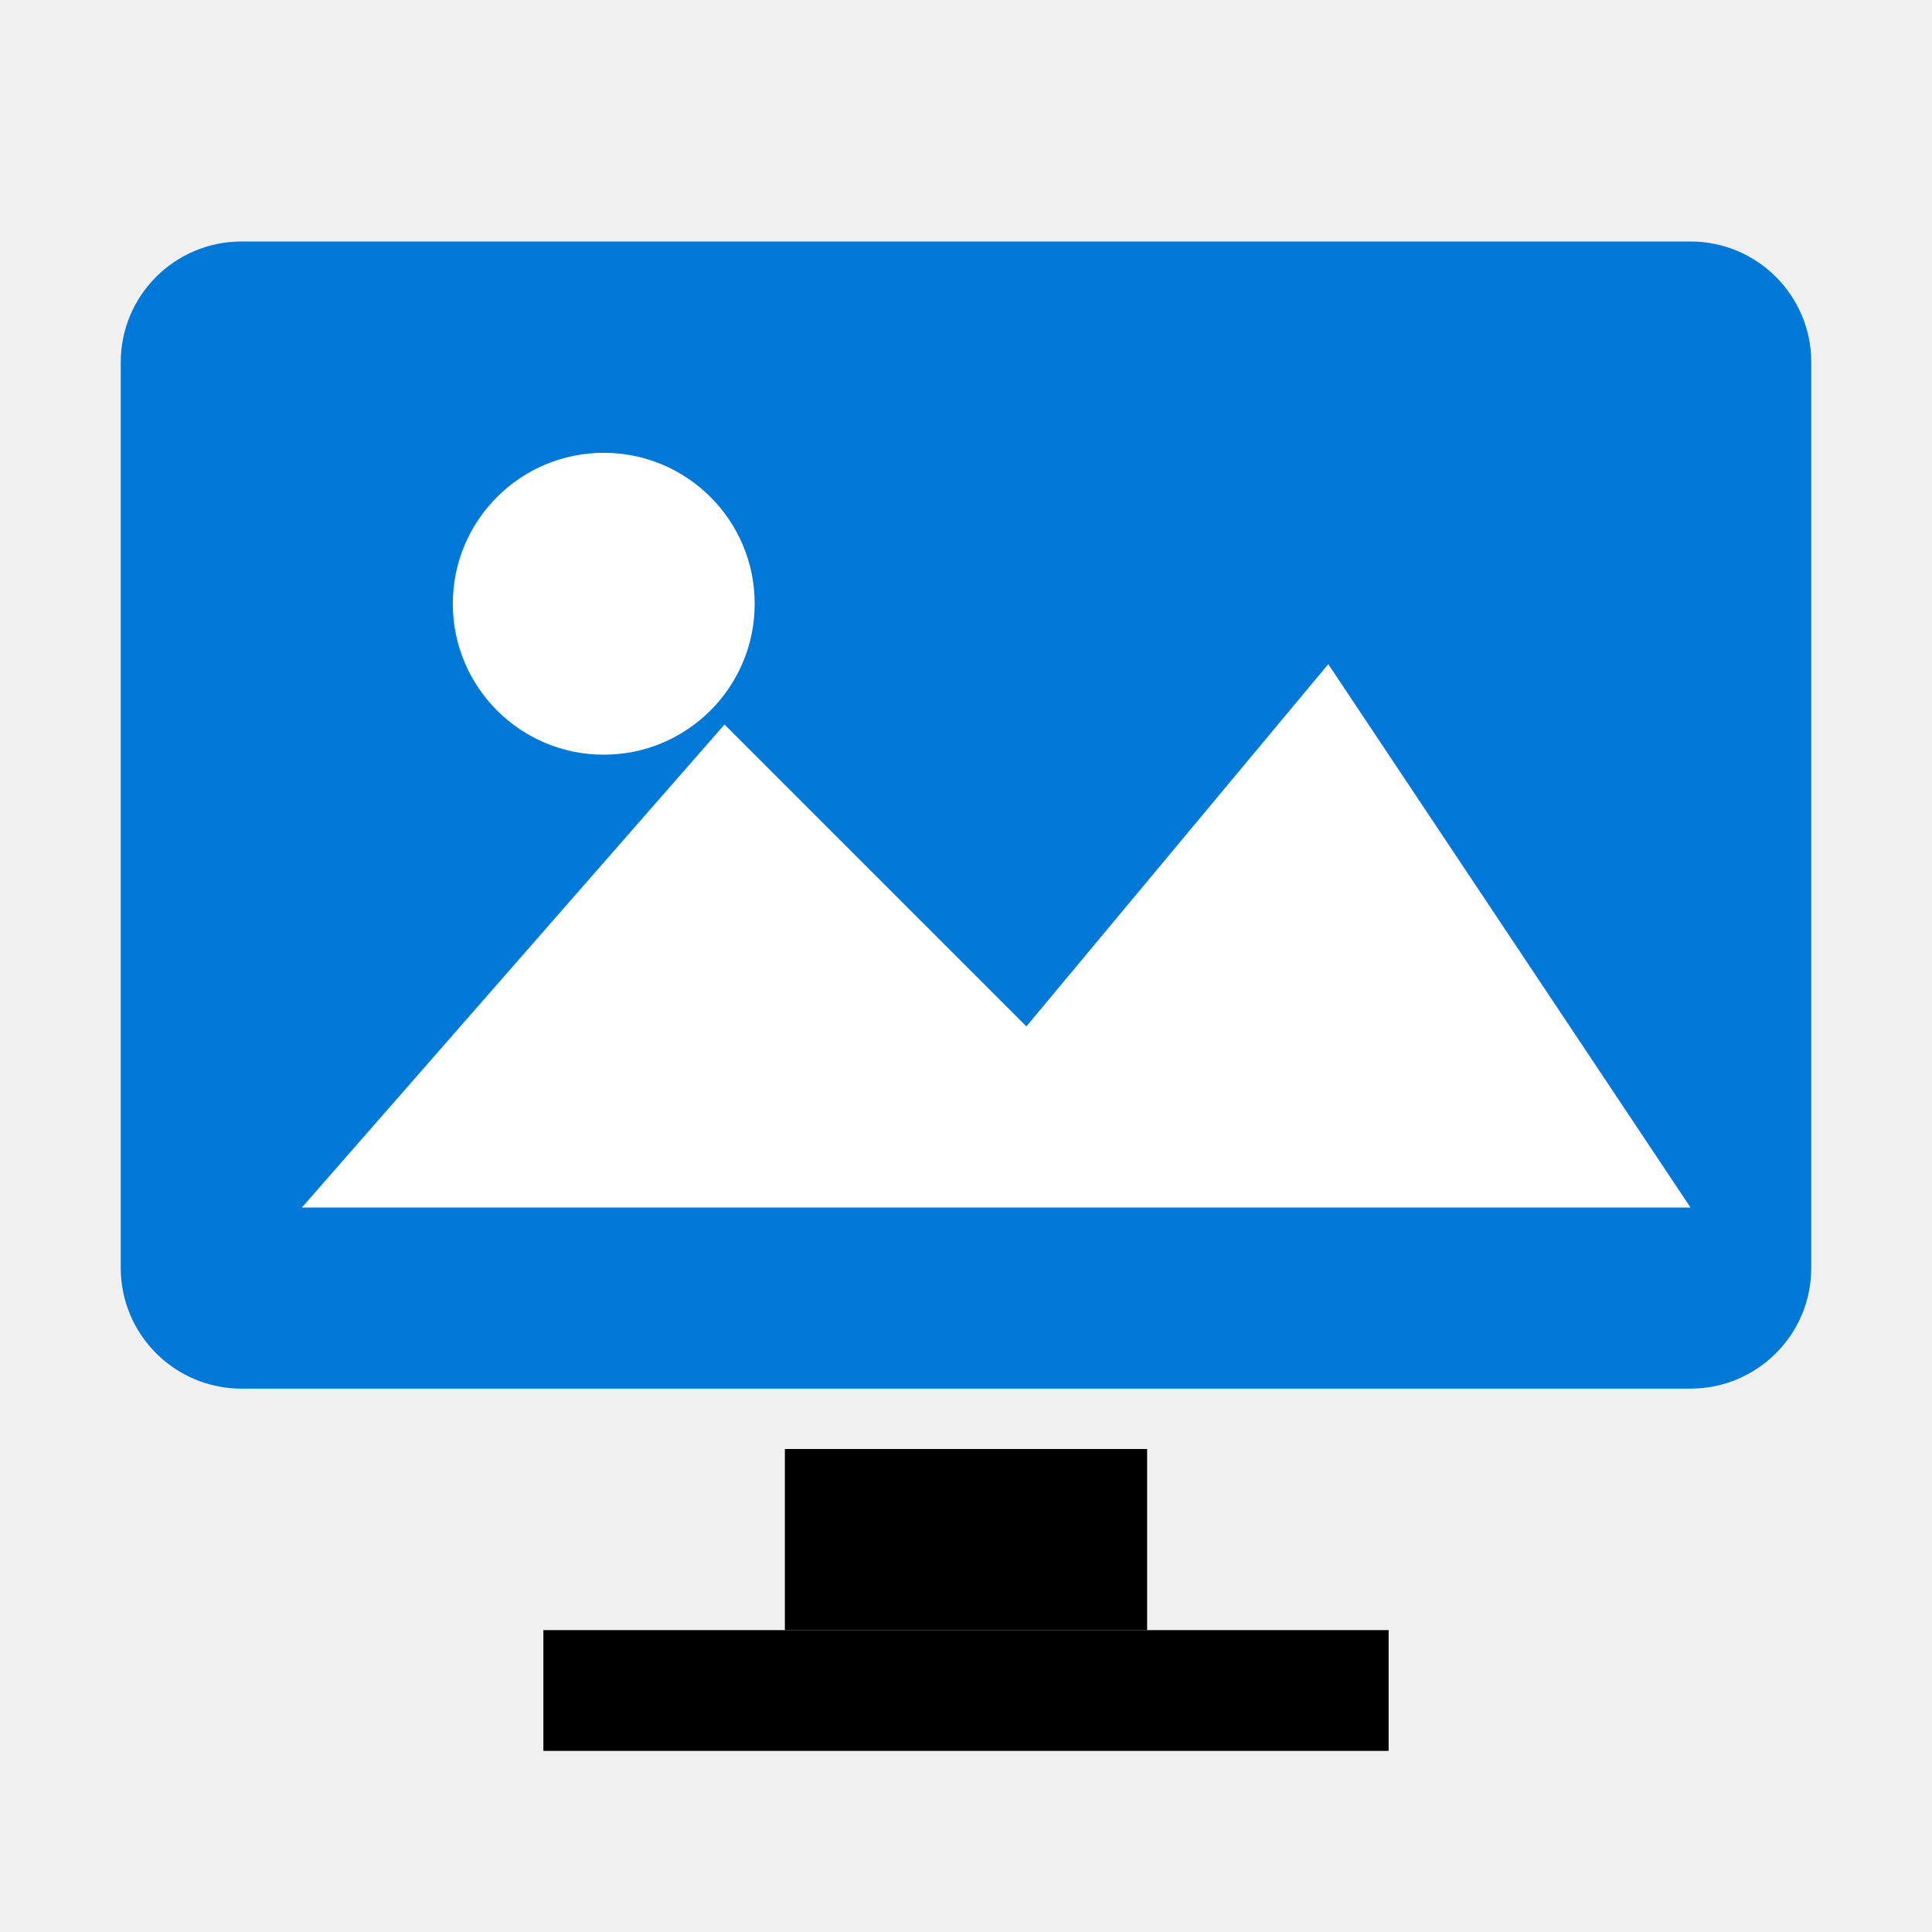
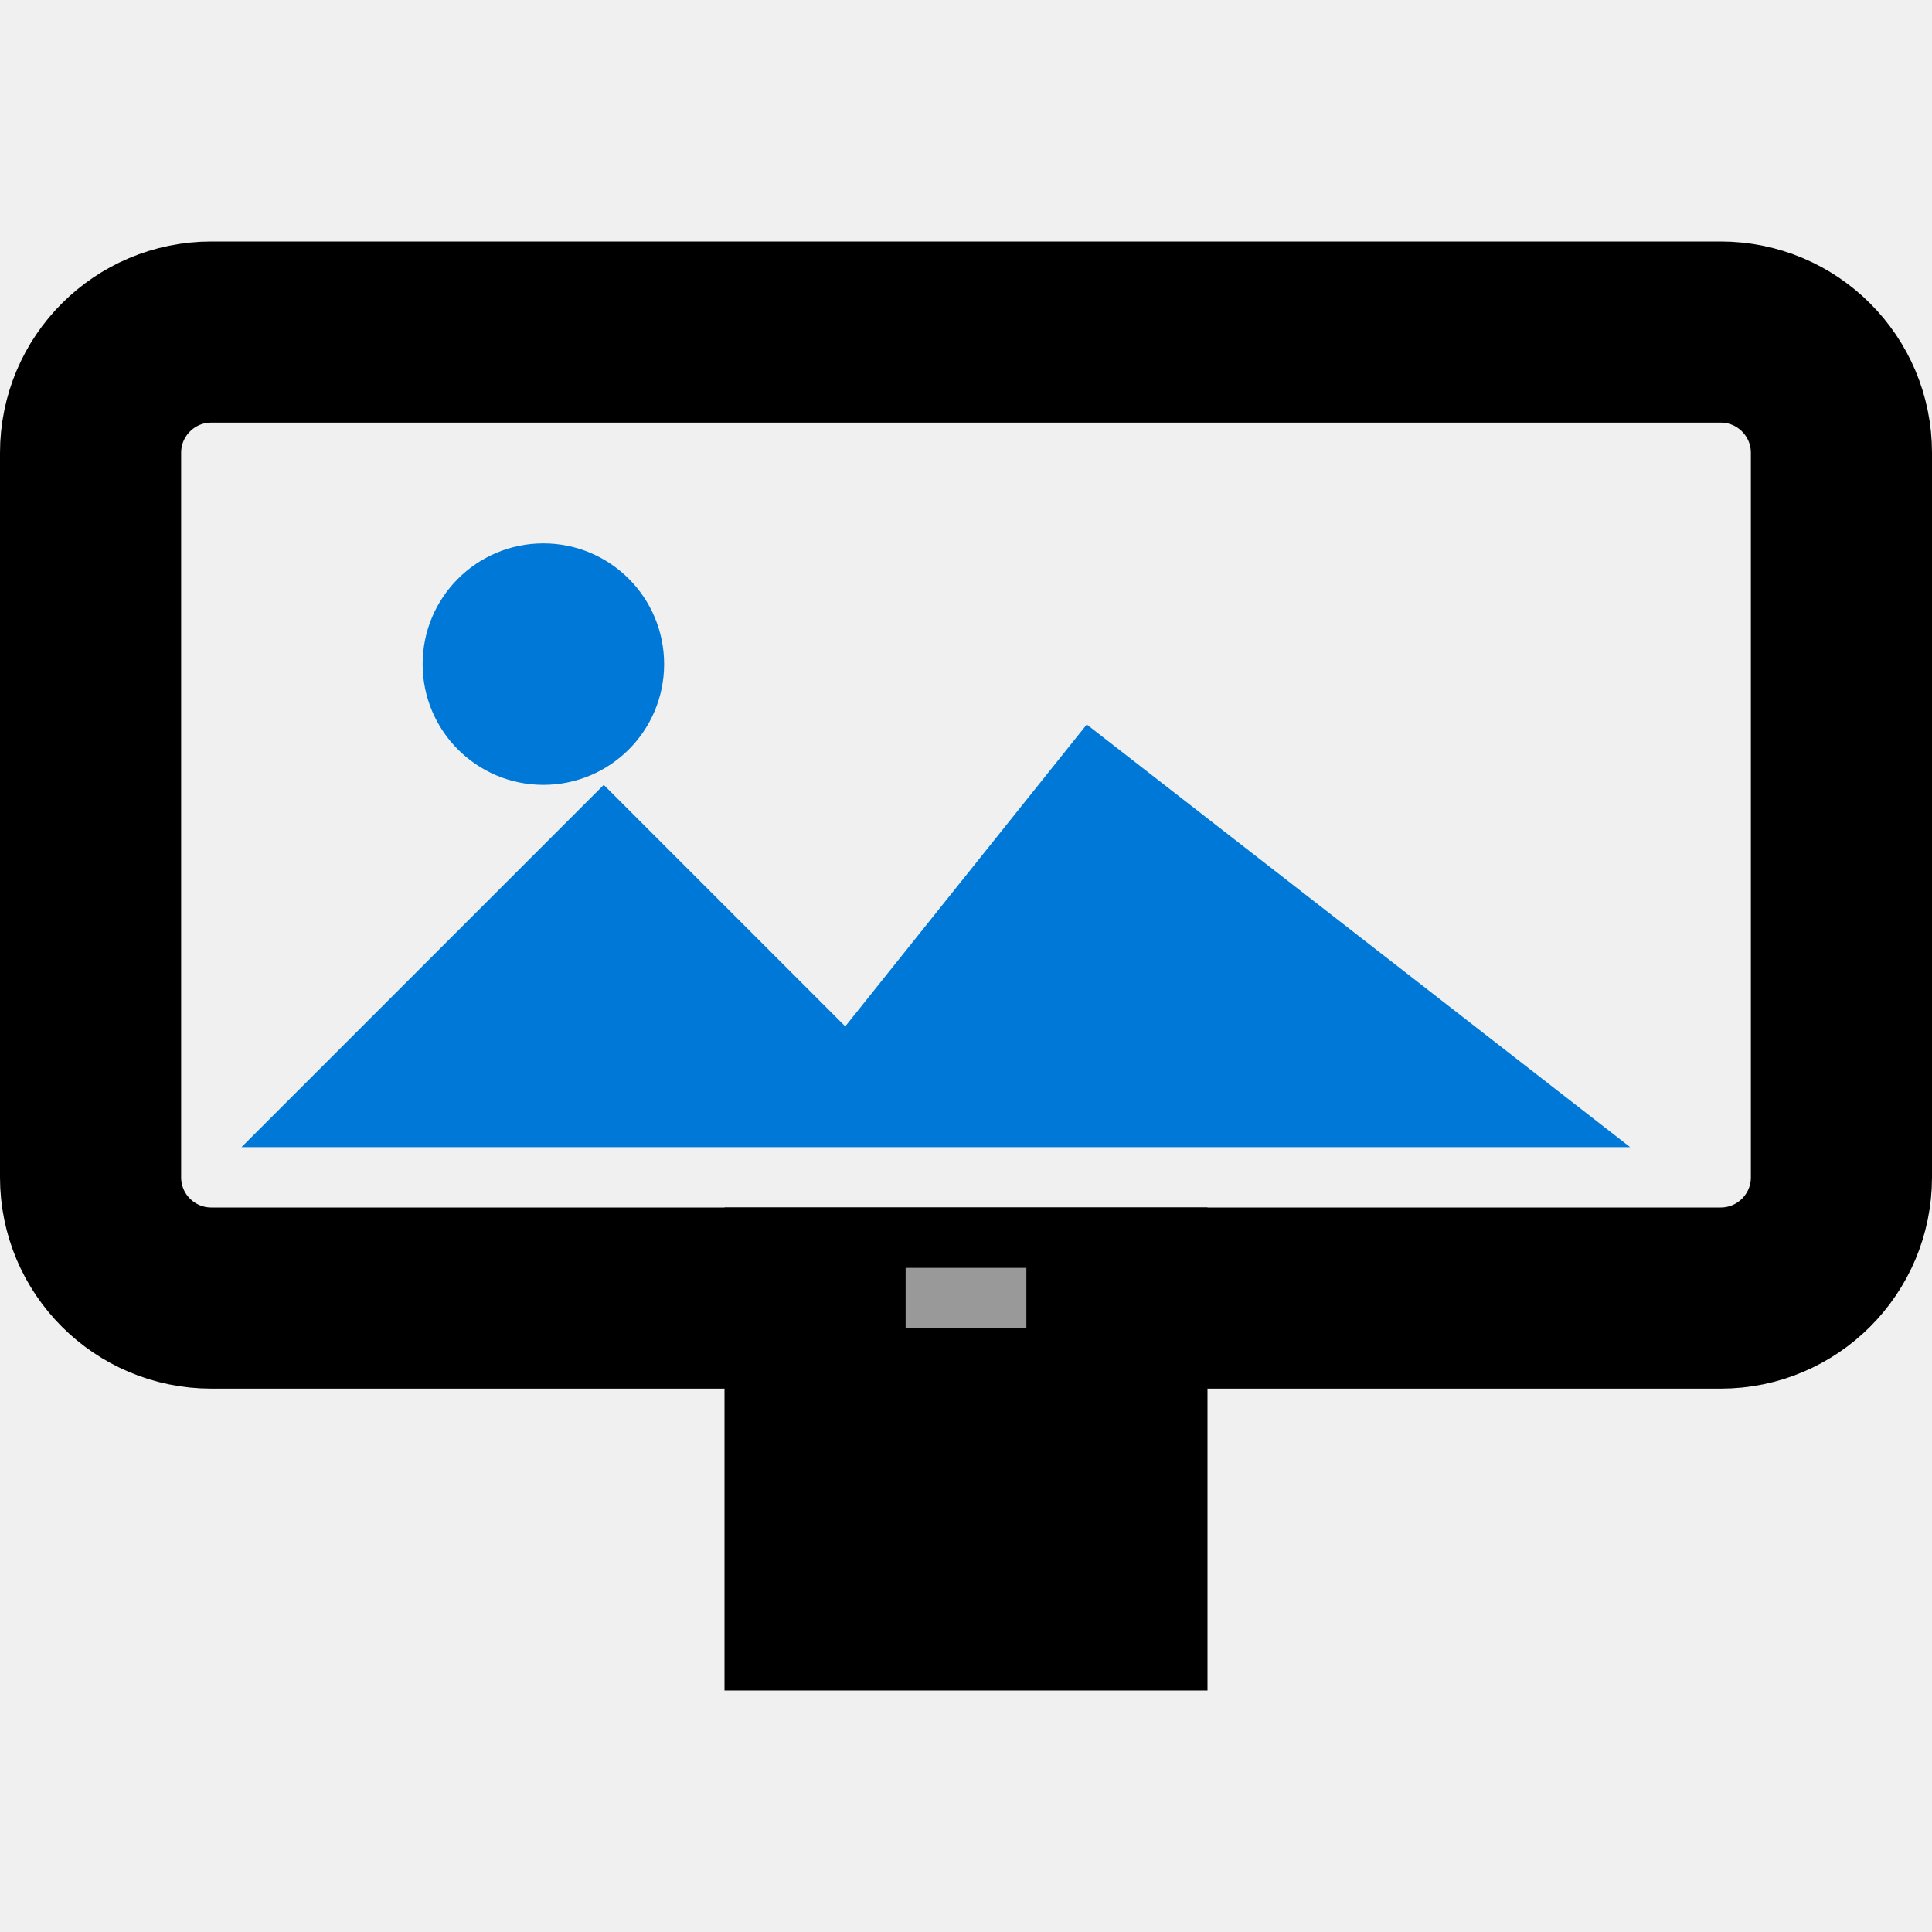
<svg xmlns="http://www.w3.org/2000/svg" width="32" height="32" viewBox="0 0 32 32" version="1.1" id="svgWallpaper">
-   <rect x="2" y="4" width="28" height="19" rx="2" style="fill:#0078d7" />
-   <circle cx="10" cy="10" r="2.5" style="fill:#ffffff" />
-   <path d="M 5,20 12,12 17,17 22,11 28,20 Z" style="fill:#ffffff" />
-   <rect x="13" y="24" width="6" height="3" style="fill:#000000" />
-   <rect x="9" y="27" width="14" height="2" style="fill:#000000" />
+   <g transform="translate(0,4)">
+     <rect style="fill:none;stroke:#000000;stroke-width:3;stroke-linejoin:round;stroke-miterlimit:4;stroke-dasharray:none" width="29" height="16" x="1.5" y="1.5" ry="2" />
+     <rect style="fill:#000000;stroke:#000000;stroke-width:0;stroke-linejoin:round;stroke-miterlimit:4;stroke-dasharray:none" width="8" height="8" x="12" y="16" />
+     <rect style="fill:#999999;stroke:#000000;stroke-width:0;stroke-linejoin:round;stroke-miterlimit:4;stroke-dasharray:none" width="2" height="1" x="15" y="17" />
+     <circle style="fill:#0078d7" cx="9" cy="7" r="2" />
+     <path style="fill:#0078d7" d="M 4,15 10,9 14,13 18,8 27,15 Z" />
+   </g>
</svg>
